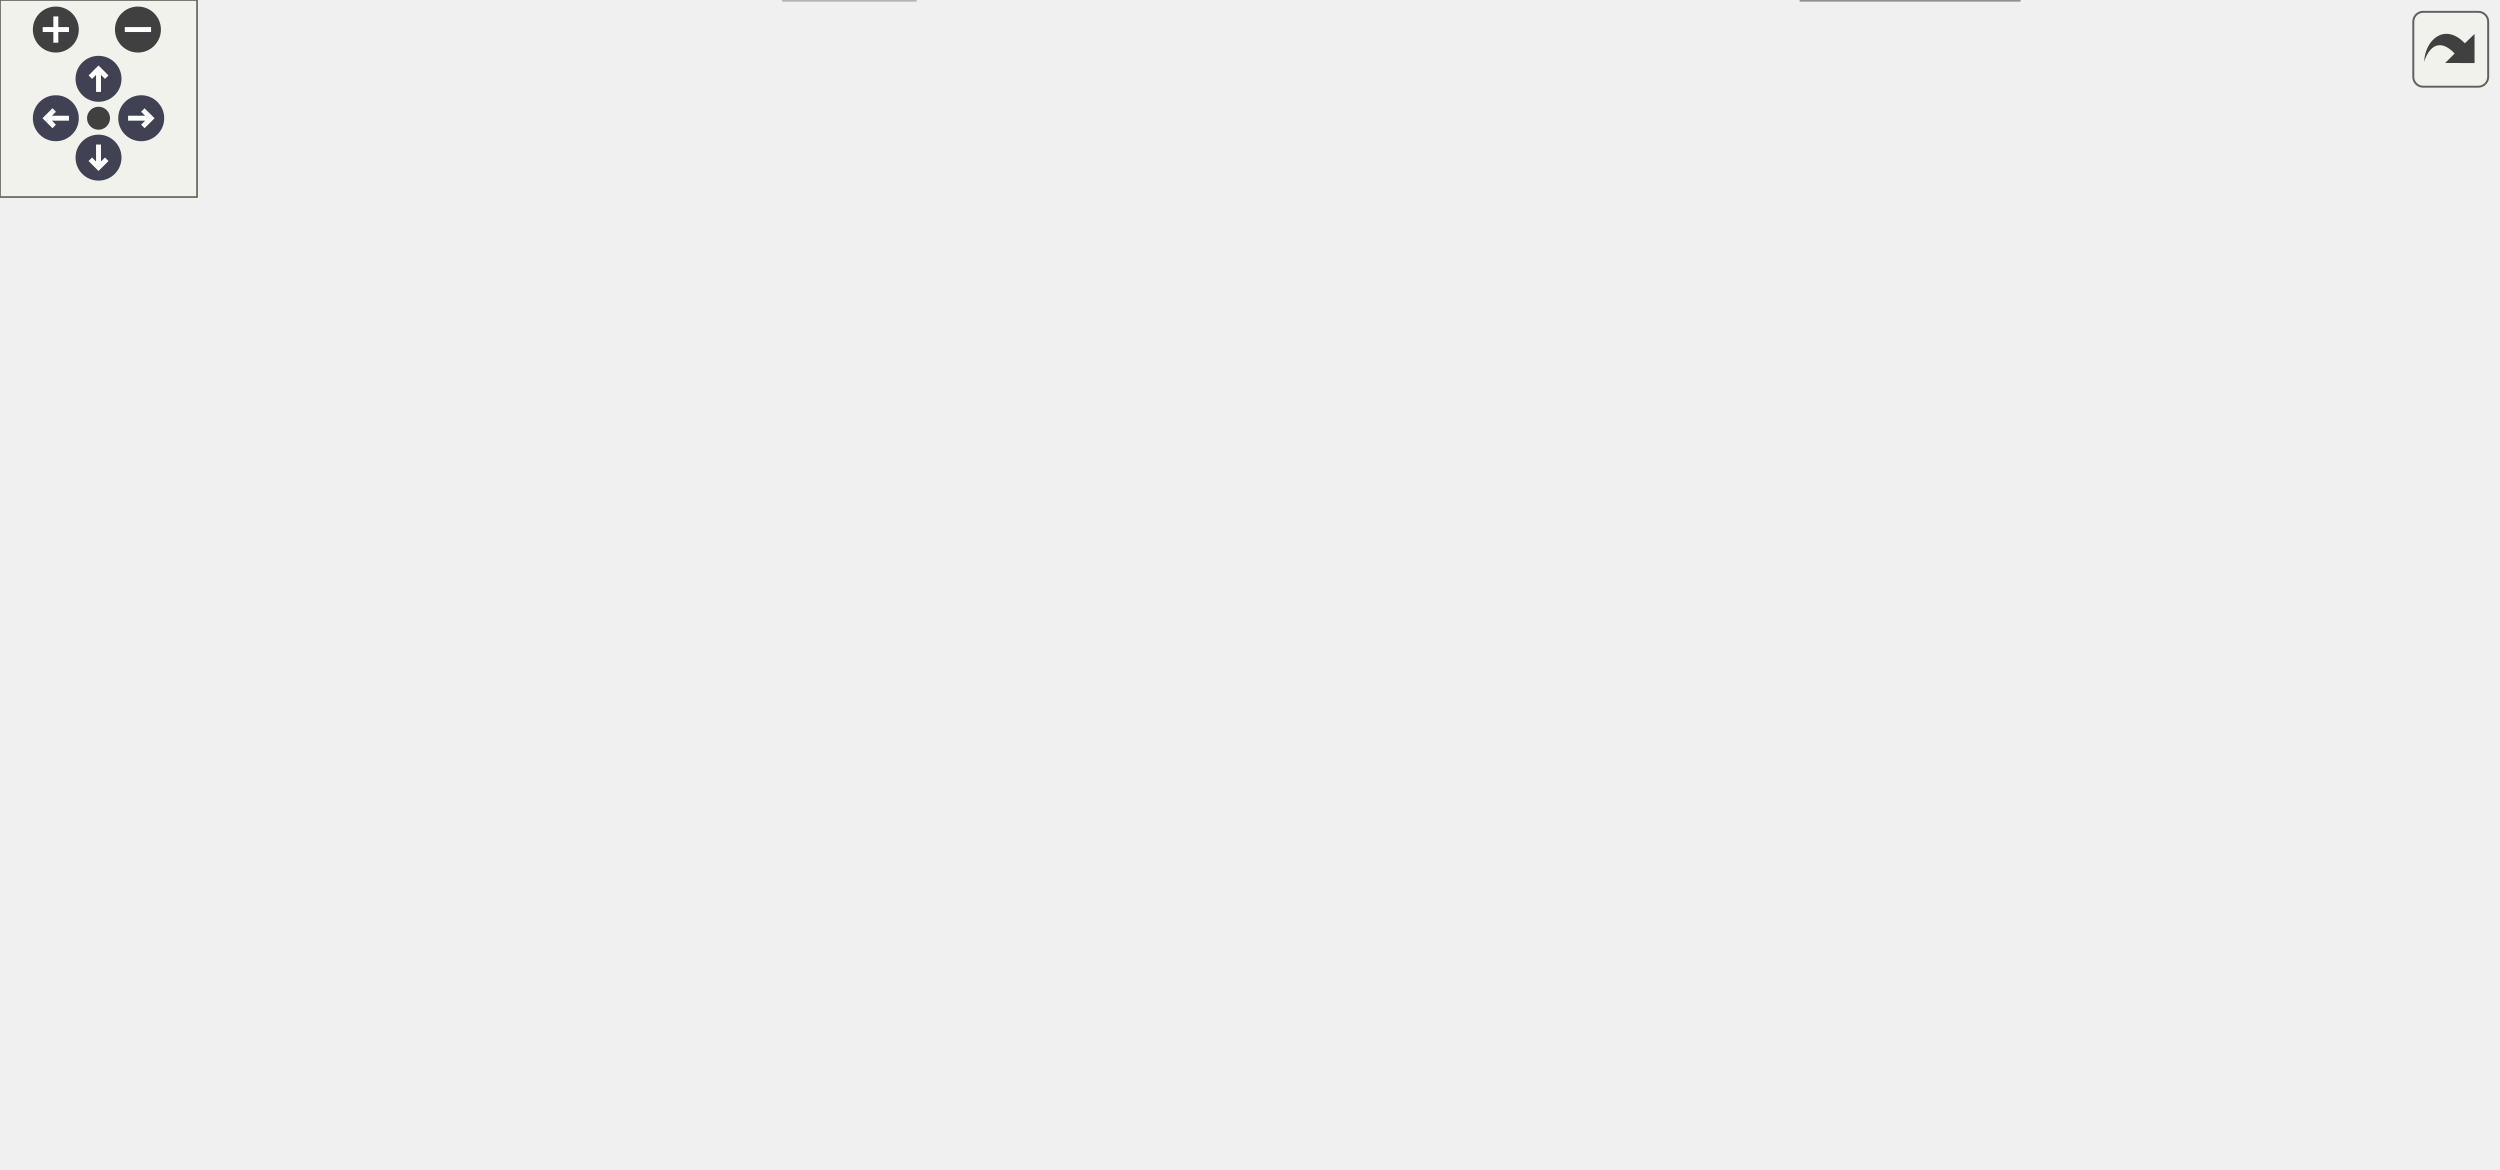
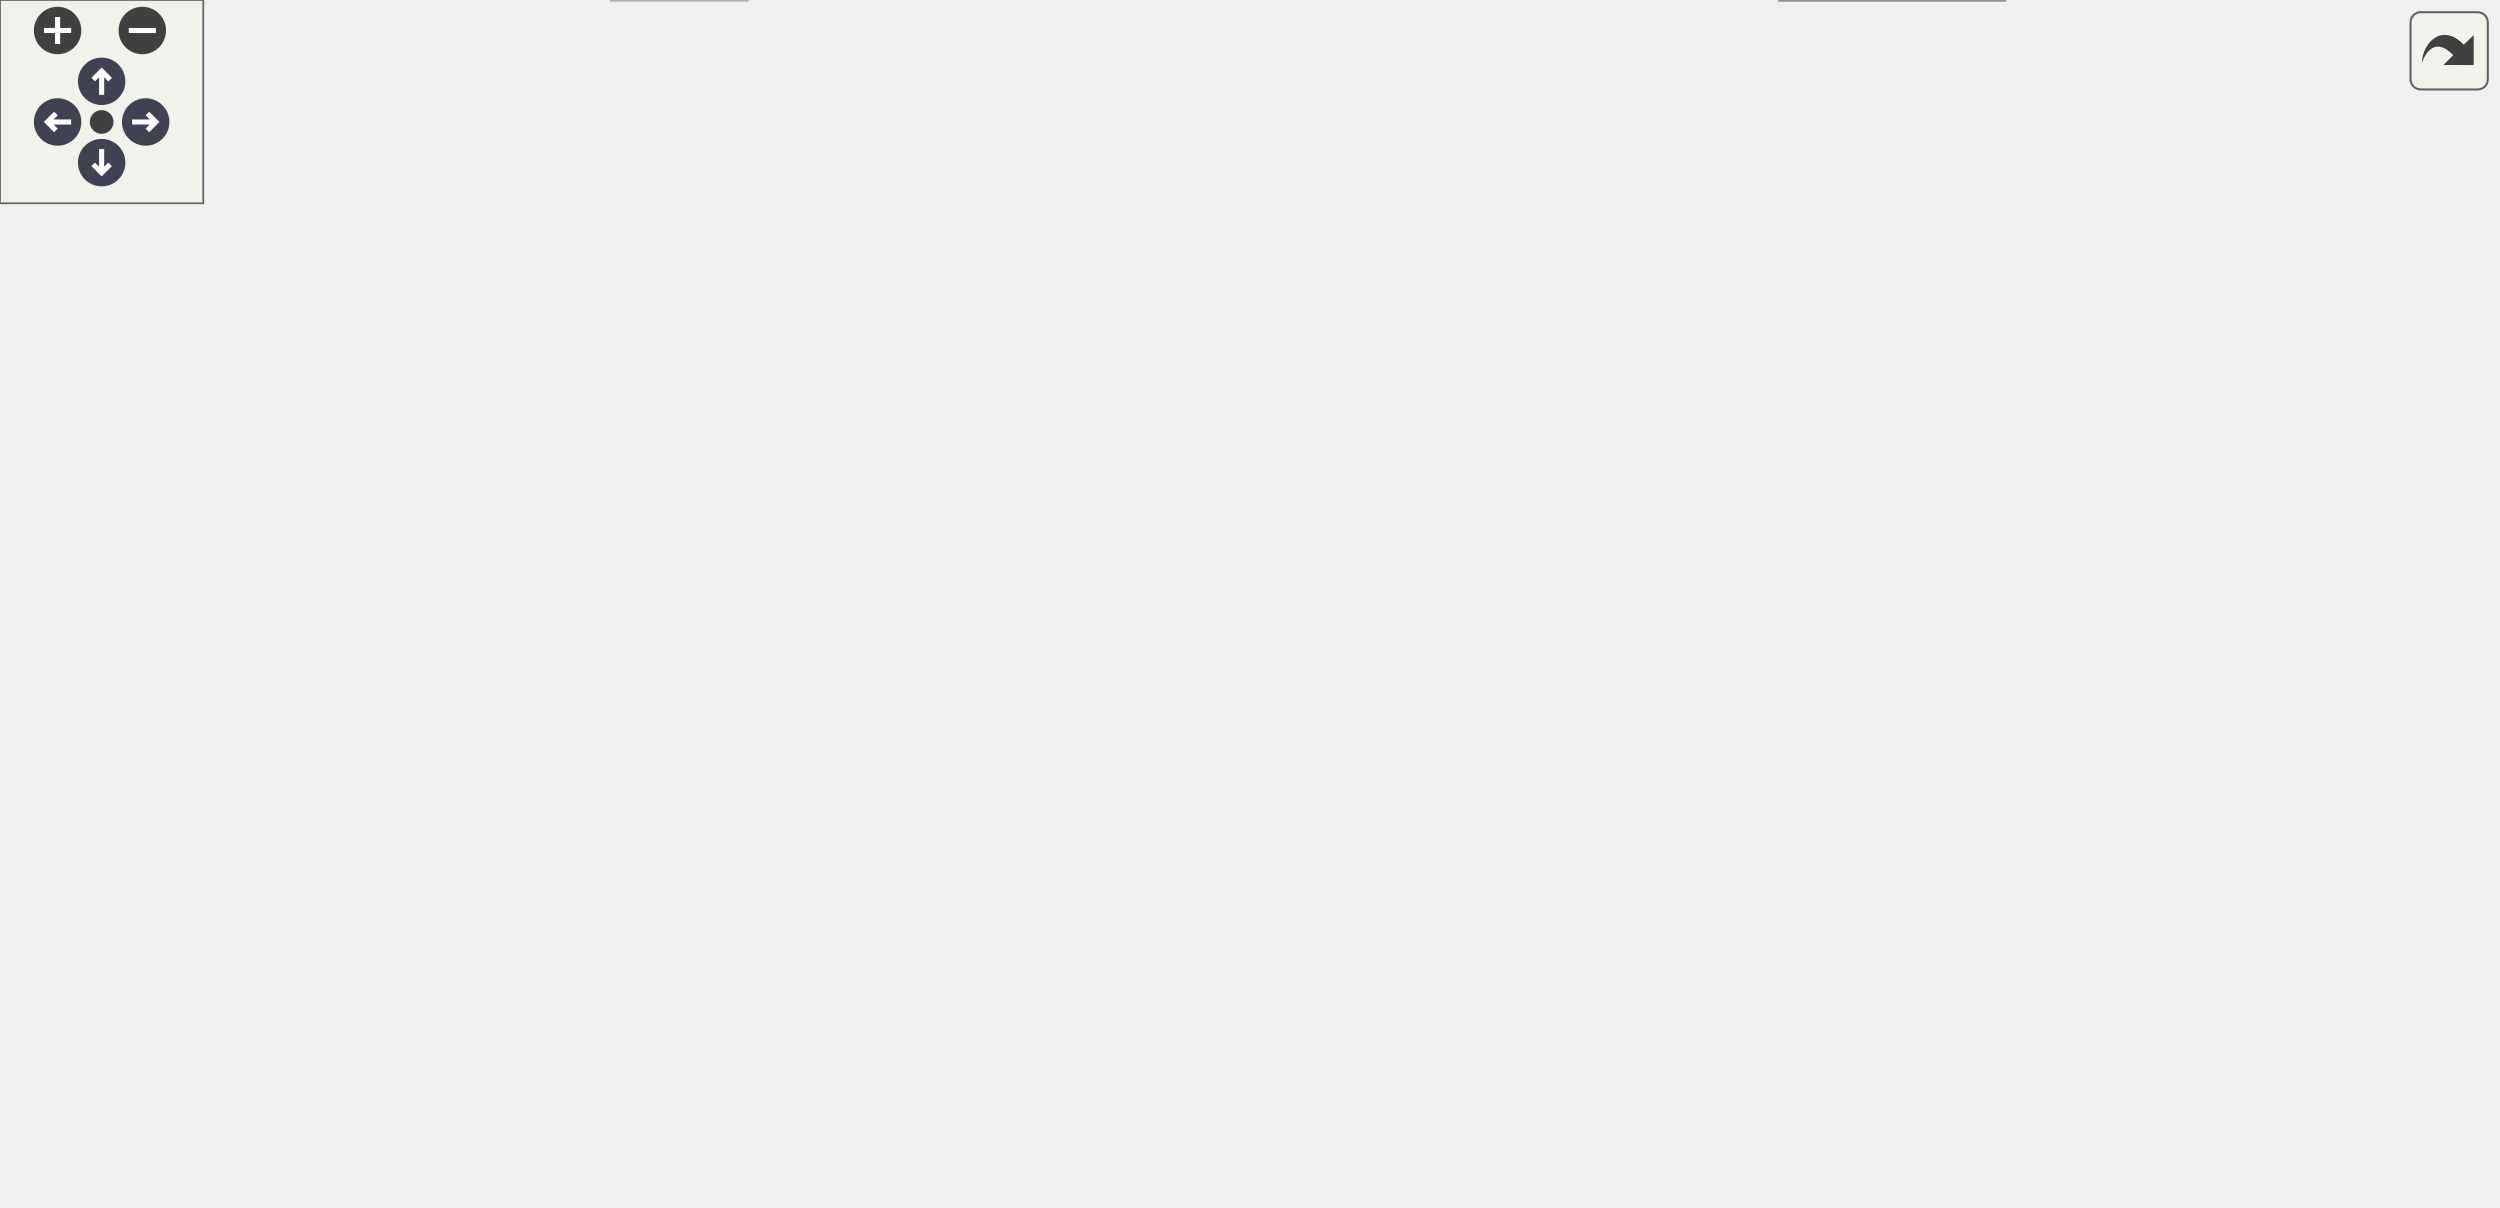
<svg xmlns="http://www.w3.org/2000/svg" xmlns:xlink="http://www.w3.org/1999/xlink" id="main" version="1.1" xml:space="preserve">
  <style type="text/css">
.node, .edge {opacity: 0.7;}
.node.selected, .edge.selected {opacity: 1;}
.edge:hover path { stroke: red; }
.edge:hover polygon { stroke: red; fill: red; }
</style>
  <defs>
    <circle id="rim" cx="0" cy="0" r="7" />
    <circle id="rim2" cx="0" cy="0" r="3.5" />
    <g id="zoomPlus">
      <use xlink:href="#rim" fill="#404040">
        <set attributeName="fill" to="#808080" begin="zoomplus.mouseover" end="zoomplus.mouseout" />
      </use>
      <path d="M-4,0h8M0,-4v8" fill="none" stroke="white" stroke-width="1.5" pointer-events="none" />
    </g>
    <g id="zoomMin">
      <use xlink:href="#rim" fill="#404040">
        <set attributeName="fill" to="#808080" begin="zoomminus.mouseover" end="zoomminus.mouseout" />
      </use>
      <path d="M-4,0h8" fill="none" stroke="white" stroke-width="1.5" pointer-events="none" />
    </g>
    <g id="arrowUp" transform="translate(30 24)">
      <use xlink:href="#rim" />
      <path pointer-events="none" fill="none" stroke="white" stroke-width="1.5" d="M0,-3.0v7 M-2.5,-0.5L0,-3.0L2.5,-0.5" />
    </g>
    <g id="arrowRight" transform="rotate(90) translate(36 -43)">
      <use xlink:href="#rim" />
      <path pointer-events="none" fill="none" stroke="white" stroke-width="1.5" d="M0,-3.0v7 M-2.5,-0.5L0,-3.0L2.5,-0.5" />
    </g>
    <g id="arrowDown" transform="rotate(180) translate(-30 -48)">
      <use xlink:href="#rim" />
      <path pointer-events="none" fill="none" stroke="white" stroke-width="1.5" d="M0,-3.0v7 M-2.5,-0.5L0,-3.0L2.5,-0.5" />
    </g>
    <g id="arrowLeft" transform="rotate(270) translate(-36 17)">
      <use xlink:href="#rim" />
      <path pointer-events="none" fill="none" stroke="white" stroke-width="1.5" d="M0,-3.0v7 M-2.5,-0.5L0,-3.0L2.5,-0.5" />
    </g>
    <g id="resetDef">
      <use xlink:href="#rim2" fill="#404040">
        <set attributeName="fill" to="#808080" begin="reset.mouseover" end="reset.mouseout" />
      </use>
    </g>
  </defs>
  <svg id="graph" class="graph">
    <g id="viewport">
      <g id="Node000001" class="node">
        <g id="a_Node000001">
          <a xlink:title=" ">
-             <polygon fill="#999999" stroke="#666666" points="605.25,-295.5 494,-295.5 494,-276.25 605.25,-276.25 605.25,-295.5" />
-             <text xml:space="preserve" text-anchor="middle" x="549.62" y="-282" font-family="Helvetica,sans-Serif" font-size="10.00">src/cPgsqlWorker.cpp</text>
+             <polygon fill="#999999" stroke="#666666" points="542.09,-295.5 430.84,-295.5 430.84,-276.25 542.09,-276.25 542.09,-295.5" />
+             <text xml:space="preserve" text-anchor="middle" x="486.47" y="-282" font-family="Helvetica,sans-Serif" font-size="10.00">src/cPgsqlWorker.cpp</text>
          </a>
        </g>
      </g>
      <g id="Node000002" class="node">
        <g id="a_Node000002">
          <a xlink:href="c_pgsql_worker_8hpp.html" target="_top" xlink:title=" ">
-             <polygon fill="white" stroke="#666666" points="538,-240.25 443.25,-240.25 443.25,-221 538,-221 538,-240.25" />
-             <text xml:space="preserve" text-anchor="middle" x="490.62" y="-226.75" font-family="Helvetica,sans-Serif" font-size="10.00">cPgsqlWorker.hpp</text>
+             <polygon fill="white" stroke="#666666" points="474.84,-240.25 380.09,-240.25 380.09,-221 474.84,-221 474.84,-240.25" />
+             <text xml:space="preserve" text-anchor="middle" x="427.47" y="-226.75" font-family="Helvetica,sans-Serif" font-size="10.00">cPgsqlWorker.hpp</text>
          </a>
        </g>
      </g>
      <g id="edge1_Node000001_Node000002" class="edge">
        <g id="a_edge1_Node000001_Node000002">
          <a xlink:title=" ">
-             <path fill="none" stroke="#63b8ff" d="M539.62,-275.84C531.26,-268.3 519.13,-257.35 509.02,-248.23" />
-             <polygon fill="#63b8ff" stroke="#63b8ff" points="511.38,-245.64 501.61,-241.54 506.69,-250.84 511.38,-245.64" />
+             <path fill="none" stroke="#63b8ff" d="M476.46,-275.84C468.1,-268.3 455.97,-257.35 445.87,-248.23" />
+             <polygon fill="#63b8ff" stroke="#63b8ff" points="448.22,-245.64 438.45,-241.54 443.53,-250.84 448.22,-245.64" />
          </a>
        </g>
      </g>
      <g id="Node000020" class="node">
        <g id="a_Node000020">
          <a xlink:href="c_pgsql_database_8hpp.html" target="_top" xlink:title=" ">
-             <polygon fill="white" stroke="#666666" points="695,-240.25 588.25,-240.25 588.25,-221 695,-221 695,-240.25" />
-             <text xml:space="preserve" text-anchor="middle" x="641.62" y="-226.75" font-family="Helvetica,sans-Serif" font-size="10.00">cPgsqlDatabase.hpp</text>
-           </a>
-         </g>
-       </g>
-       <g id="edge24_Node000001_Node000020" class="edge">
-         <g id="a_edge24_Node000001_Node000020">
-           <a xlink:title=" ">
-             <path fill="none" stroke="#63b8ff" d="M565.23,-275.84C579.24,-267.73 600.06,-255.68 616.43,-246.21" />
-             <polygon fill="#63b8ff" stroke="#63b8ff" points="617.73,-249.5 624.63,-241.46 614.22,-243.44 617.73,-249.5" />
+             <polygon fill="white" stroke="#666666" points="611.84,-240.25 505.09,-240.25 505.09,-221 611.84,-221 611.84,-240.25" />
+             <text xml:space="preserve" text-anchor="middle" x="558.47" y="-226.75" font-family="Helvetica,sans-Serif" font-size="10.00">cPgsqlDatabase.hpp</text>
+           </a>
+         </g>
+       </g>
+       <g id="edge25_Node000001_Node000020" class="edge">
+         <g id="a_edge25_Node000001_Node000020">
+           <a xlink:title=" ">
+             <path fill="none" stroke="#63b8ff" d="M498.68,-275.84C509.3,-267.99 524.9,-256.45 537.51,-247.12" />
+             <polygon fill="#63b8ff" stroke="#63b8ff" points="539.26,-250.19 545.22,-241.42 535.1,-244.56 539.26,-250.19" />
          </a>
        </g>
      </g>
      <g id="Node000003" class="node">
        <g id="a_Node000003">
          <a xlink:href="c_db_worker_8hpp.html" target="_top" xlink:title=" ">
-             <polygon fill="white" stroke="#666666" points="468,-185 385.25,-185 385.25,-165.75 468,-165.75 468,-185" />
-             <text xml:space="preserve" text-anchor="middle" x="426.62" y="-171.5" font-family="Helvetica,sans-Serif" font-size="10.00">cDbWorker.hpp</text>
+             <polygon fill="white" stroke="#666666" points="444.84,-185 362.09,-185 362.09,-165.75 444.84,-165.75 444.84,-185" />
+             <text xml:space="preserve" text-anchor="middle" x="403.47" y="-171.5" font-family="Helvetica,sans-Serif" font-size="10.00">cDbWorker.hpp</text>
          </a>
        </g>
      </g>
      <g id="edge2_Node000002_Node000003" class="edge">
        <g id="a_edge2_Node000002_Node000003">
          <a xlink:title=" ">
-             <path fill="none" stroke="#63b8ff" d="M479.77,-220.59C470.52,-212.9 457,-201.65 445.92,-192.43" />
-             <polygon fill="#63b8ff" stroke="#63b8ff" points="448.41,-189.95 438.48,-186.24 443.93,-195.33 448.41,-189.95" />
+             <path fill="none" stroke="#63b8ff" d="M423.5,-220.83C420.43,-214.01 416.06,-204.31 412.18,-195.7" />
+             <polygon fill="#63b8ff" stroke="#63b8ff" points="415.44,-194.42 408.14,-186.74 409.06,-197.29 415.44,-194.42" />
          </a>
        </g>
      </g>
      <g id="Node000004" class="node">
        <g id="a_Node000004">
          <a xlink:title=" ">
-             <polygon fill="#e0e0e0" stroke="#999999" points="278.62,-19.25 238.62,-19.25 238.62,0 278.62,0 278.62,-19.25" />
-             <text xml:space="preserve" text-anchor="middle" x="258.62" y="-5.75" font-family="Helvetica,sans-Serif" font-size="10.00">string</text>
+             <polygon fill="#e0e0e0" stroke="#999999" points="220.47,-19.25 180.47,-19.25 180.47,0 220.47,0 220.47,-19.25" />
+             <text xml:space="preserve" text-anchor="middle" x="200.47" y="-5.75" font-family="Helvetica,sans-Serif" font-size="10.00">string</text>
          </a>
        </g>
      </g>
      <g id="edge3_Node000003_Node000004" class="edge">
        <g id="a_edge3_Node000003_Node000004">
          <a xlink:title=" ">
-             <path fill="none" stroke="#63b8ff" d="M394.66,-165.37C373.99,-158.3 347.51,-146.77 328.62,-129.75 297.4,-101.61 276.12,-56.17 265.8,-30.31" />
-             <polygon fill="#63b8ff" stroke="#63b8ff" points="269.11,-29.15 262.27,-21.05 262.57,-31.64 269.11,-29.15" />
+             <path fill="none" stroke="#63b8ff" d="M361.83,-172.47C281.67,-168.26 109.14,-156.31 56.47,-129.75 26.08,-114.43 16.16,-106.07 3.47,-74.5 0.28,-66.56 -1.87,-61.93 3.47,-55.25 23.83,-29.76 118.68,-17.75 168.97,-13.09" />
+             <polygon fill="#63b8ff" stroke="#63b8ff" points="168.98,-16.6 178.63,-12.24 168.37,-9.63 168.98,-16.6" />
          </a>
        </g>
      </g>
      <g id="Node000005" class="node">
        <g id="a_Node000005">
          <a xlink:title=" ">
-             <polygon fill="#e0e0e0" stroke="#999999" points="434.25,-74.5 383,-74.5 383,-55.25 434.25,-55.25 434.25,-74.5" />
-             <text xml:space="preserve" text-anchor="middle" x="408.62" y="-61" font-family="Helvetica,sans-Serif" font-size="10.00">memory</text>
+             <polygon fill="#e0e0e0" stroke="#999999" points="488.09,-74.5 436.84,-74.5 436.84,-55.25 488.09,-55.25 488.09,-74.5" />
+             <text xml:space="preserve" text-anchor="middle" x="462.47" y="-61" font-family="Helvetica,sans-Serif" font-size="10.00">memory</text>
          </a>
        </g>
      </g>
      <g id="edge4_Node000003_Node000005" class="edge">
        <g id="a_edge4_Node000003_Node000005">
          <a xlink:title=" ">
-             <path fill="none" stroke="#63b8ff" d="M386.79,-165.31C367.83,-158.78 346.89,-147.82 335.62,-129.75 322.53,-108.74 348.54,-90.8 373.07,-79.33" />
-             <polygon fill="#63b8ff" stroke="#63b8ff" points="374.23,-82.64 381.99,-75.43 371.42,-76.23 374.23,-82.64" />
+             <path fill="none" stroke="#63b8ff" d="M445.26,-166.41C465.92,-160.14 489.03,-149.09 501.47,-129.75 511.77,-113.73 497.49,-95.12 483.4,-82.13" />
+             <polygon fill="#63b8ff" stroke="#63b8ff" points="485.9,-79.66 476.02,-75.83 481.35,-84.98 485.9,-79.66" />
          </a>
        </g>
      </g>
      <g id="Node000006" class="node">
        <g id="a_Node000006">
          <a xlink:title=" ">
-             <polygon fill="#e0e0e0" stroke="#999999" points="387.12,-129.75 344.12,-129.75 344.12,-110.5 387.12,-110.5 387.12,-129.75" />
-             <text xml:space="preserve" text-anchor="middle" x="365.62" y="-116.25" font-family="Helvetica,sans-Serif" font-size="10.00">vector</text>
+             <polygon fill="#e0e0e0" stroke="#999999" points="301.97,-129.75 258.97,-129.75 258.97,-110.5 301.97,-110.5 301.97,-129.75" />
+             <text xml:space="preserve" text-anchor="middle" x="280.47" y="-116.25" font-family="Helvetica,sans-Serif" font-size="10.00">vector</text>
          </a>
        </g>
      </g>
      <g id="edge5_Node000003_Node000006" class="edge">
        <g id="a_edge5_Node000003_Node000006">
          <a xlink:title=" ">
-             <path fill="none" stroke="#63b8ff" d="M416.28,-165.34C407.55,-157.72 394.84,-146.62 384.33,-137.45" />
-             <polygon fill="#63b8ff" stroke="#63b8ff" points="386.8,-134.96 376.96,-131.02 382.19,-140.23 386.8,-134.96" />
+             <path fill="none" stroke="#63b8ff" d="M382.6,-165.34C363.17,-156.93 333.93,-144.27 311.71,-134.65" />
+             <polygon fill="#63b8ff" stroke="#63b8ff" points="313.39,-131.56 302.82,-130.8 310.61,-137.99 313.39,-131.56" />
          </a>
        </g>
      </g>
      <g id="Node000007" class="node">
        <g id="a_Node000007">
          <a xlink:title=" ">
-             <polygon fill="#e0e0e0" stroke="#999999" points="448.12,-129.75 405.12,-129.75 405.12,-110.5 448.12,-110.5 448.12,-129.75" />
-             <text xml:space="preserve" text-anchor="middle" x="426.62" y="-116.25" font-family="Helvetica,sans-Serif" font-size="10.00">thread</text>
+             <polygon fill="#e0e0e0" stroke="#999999" points="362.97,-129.75 319.97,-129.75 319.97,-110.5 362.97,-110.5 362.97,-129.75" />
+             <text xml:space="preserve" text-anchor="middle" x="341.47" y="-116.25" font-family="Helvetica,sans-Serif" font-size="10.00">thread</text>
          </a>
        </g>
      </g>
      <g id="edge6_Node000003_Node000007" class="edge">
        <g id="a_edge6_Node000003_Node000007">
          <a xlink:title=" ">
-             <path fill="none" stroke="#63b8ff" d="M426.62,-165.58C426.62,-159.07 426.62,-149.92 426.62,-141.62" />
-             <polygon fill="#63b8ff" stroke="#63b8ff" points="430.13,-141.62 426.63,-131.62 423.13,-141.62 430.13,-141.62" />
+             <path fill="none" stroke="#63b8ff" d="M392.95,-165.34C384.08,-157.72 371.16,-146.62 360.48,-137.45" />
+             <polygon fill="#63b8ff" stroke="#63b8ff" points="362.84,-134.87 352.98,-131.01 358.28,-140.18 362.84,-134.87" />
          </a>
        </g>
      </g>
      <g id="Node000008" class="node">
        <g id="a_Node000008">
          <a xlink:title=" ">
-             <polygon fill="#e0e0e0" stroke="#999999" points="511.25,-129.75 466,-129.75 466,-110.5 511.25,-110.5 511.25,-129.75" />
-             <text xml:space="preserve" text-anchor="middle" x="488.62" y="-116.25" font-family="Helvetica,sans-Serif" font-size="10.00">atomic</text>
+             <polygon fill="#e0e0e0" stroke="#999999" points="426.09,-129.75 380.84,-129.75 380.84,-110.5 426.09,-110.5 426.09,-129.75" />
+             <text xml:space="preserve" text-anchor="middle" x="403.47" y="-116.25" font-family="Helvetica,sans-Serif" font-size="10.00">atomic</text>
          </a>
        </g>
      </g>
      <g id="edge7_Node000003_Node000008" class="edge">
        <g id="a_edge7_Node000003_Node000008">
          <a xlink:title=" ">
-             <path fill="none" stroke="#63b8ff" d="M437.14,-165.34C446.01,-157.72 458.94,-146.62 469.61,-137.45" />
-             <polygon fill="#63b8ff" stroke="#63b8ff" points="471.81,-140.18 477.11,-131.01 467.25,-134.87 471.81,-140.18" />
+             <path fill="none" stroke="#63b8ff" d="M403.47,-165.58C403.47,-159.07 403.47,-149.92 403.47,-141.62" />
+             <polygon fill="#63b8ff" stroke="#63b8ff" points="406.97,-141.62 403.47,-131.62 399.97,-141.62 406.97,-141.62" />
          </a>
        </g>
      </g>
      <g id="Node000009" class="node">
        <g id="a_Node000009">
          <a xlink:title=" ">
-             <polygon fill="#e0e0e0" stroke="#999999" points="577.75,-129.75 529.5,-129.75 529.5,-110.5 577.75,-110.5 577.75,-129.75" />
-             <text xml:space="preserve" text-anchor="middle" x="553.62" y="-116.25" font-family="Helvetica,sans-Serif" font-size="10.00">random</text>
+             <polygon fill="#e0e0e0" stroke="#999999" points="492.59,-129.75 444.34,-129.75 444.34,-110.5 492.59,-110.5 492.59,-129.75" />
+             <text xml:space="preserve" text-anchor="middle" x="468.47" y="-116.25" font-family="Helvetica,sans-Serif" font-size="10.00">random</text>
          </a>
        </g>
      </g>
      <g id="edge8_Node000003_Node000009" class="edge">
        <g id="a_edge8_Node000003_Node000009">
          <a xlink:title=" ">
-             <path fill="none" stroke="#63b8ff" d="M448.17,-165.34C468.24,-156.93 498.43,-144.27 521.37,-134.65" />
-             <polygon fill="#63b8ff" stroke="#63b8ff" points="522.71,-137.88 530.58,-130.79 520,-131.43 522.71,-137.88" />
+             <path fill="none" stroke="#63b8ff" d="M414.49,-165.34C423.89,-157.65 437.62,-146.4 448.88,-137.18" />
+             <polygon fill="#63b8ff" stroke="#63b8ff" points="450.92,-140.03 456.43,-130.98 446.48,-134.61 450.92,-140.03" />
          </a>
        </g>
      </g>
      <g id="Node000010" class="node">
        <g id="a_Node000010">
          <a xlink:href="c_database_8hpp.html" target="_top" xlink:title=" ">
-             <polygon fill="white" stroke="#666666" points="715.62,-129.75 633.62,-129.75 633.62,-110.5 715.62,-110.5 715.62,-129.75" />
-             <text xml:space="preserve" text-anchor="middle" x="674.62" y="-116.25" font-family="Helvetica,sans-Serif" font-size="10.00">cDatabase.hpp</text>
+             <polygon fill="white" stroke="#666666" points="668.47,-129.75 586.47,-129.75 586.47,-110.5 668.47,-110.5 668.47,-129.75" />
+             <text xml:space="preserve" text-anchor="middle" x="627.47" y="-116.25" font-family="Helvetica,sans-Serif" font-size="10.00">cDatabase.hpp</text>
          </a>
        </g>
      </g>
      <g id="edge9_Node000003_Node000010" class="edge">
        <g id="a_edge9_Node000003_Node000010">
          <a xlink:title=" ">
-             <path fill="none" stroke="#63b8ff" d="M468.41,-165.4C510.79,-156.3 576.48,-142.2 622.3,-132.36" />
-             <polygon fill="#63b8ff" stroke="#63b8ff" points="622.97,-135.8 632.01,-130.28 621.5,-128.95 622.97,-135.8" />
+             <path fill="none" stroke="#63b8ff" d="M441.72,-165.28C479.41,-156.32 537.16,-142.59 578.26,-132.82" />
+             <polygon fill="#63b8ff" stroke="#63b8ff" points="578.98,-136.25 587.9,-130.53 577.36,-129.44 578.98,-136.25" />
          </a>
        </g>
      </g>
      <g id="Node000013" class="node">
        <g id="a_Node000013">
          <a xlink:href="s_worker_params_8hpp.html" target="_top" xlink:title=" ">
-             <polygon fill="white" stroke="#666666" points="633.88,-74.5 529.38,-74.5 529.38,-55.25 633.88,-55.25 633.88,-74.5" />
-             <text xml:space="preserve" text-anchor="middle" x="581.62" y="-61" font-family="Helvetica,sans-Serif" font-size="10.00">sWorkerParams.hpp</text>
-           </a>
-         </g>
-       </g>
-       <g id="edge23_Node000003_Node000013" class="edge">
-         <g id="a_edge23_Node000003_Node000013">
-           <a xlink:title=" ">
-             <path fill="none" stroke="#63b8ff" d="M468.22,-168.52C510.68,-161.6 572.33,-148.58 586.62,-129.75 596.09,-117.28 593.64,-99.21 589.51,-85.47" />
-             <polygon fill="#63b8ff" stroke="#63b8ff" points="592.86,-84.44 586.21,-76.19 586.26,-86.78 592.86,-84.44" />
+             <polygon fill="white" stroke="#666666" points="610.72,-74.5 506.22,-74.5 506.22,-55.25 610.72,-55.25 610.72,-74.5" />
+             <text xml:space="preserve" text-anchor="middle" x="558.47" y="-61" font-family="Helvetica,sans-Serif" font-size="10.00">sWorkerParams.hpp</text>
+           </a>
+         </g>
+       </g>
+       <g id="edge24_Node000003_Node000013" class="edge">
+         <g id="a_edge24_Node000003_Node000013">
+           <a xlink:title=" ">
+             <path fill="none" stroke="#63b8ff" d="M443.6,-165.31C467.04,-158.5 496.1,-147.27 517.47,-129.75 532.1,-117.75 543.22,-99.12 550.16,-85.06" />
+             <polygon fill="#63b8ff" stroke="#63b8ff" points="553.16,-86.91 554.18,-76.36 546.81,-83.97 553.16,-86.91" />
          </a>
        </g>
      </g>
      <g id="Node000015" class="node">
        <g id="a_Node000015">
          <a xlink:href="c_infile_parser_8hpp.html" target="_top" xlink:title=" ">
-             <polygon fill="white" stroke="#666666" points="250,-129.75 161.25,-129.75 161.25,-110.5 250,-110.5 250,-129.75" />
-             <text xml:space="preserve" text-anchor="middle" x="205.62" y="-116.25" font-family="Helvetica,sans-Serif" font-size="10.00">cInfileParser.hpp</text>
+             <polygon fill="white" stroke="#666666" points="240.84,-129.75 152.09,-129.75 152.09,-110.5 240.84,-110.5 240.84,-129.75" />
+             <text xml:space="preserve" text-anchor="middle" x="196.47" y="-116.25" font-family="Helvetica,sans-Serif" font-size="10.00">cInfileParser.hpp</text>
          </a>
        </g>
      </g>
      <g id="edge16_Node000003_Node000015" class="edge">
        <g id="a_edge16_Node000003_Node000015">
          <a xlink:title=" ">
-             <path fill="none" stroke="#63b8ff" d="M388.88,-165.28C351.7,-156.32 294.72,-142.59 254.18,-132.82" />
-             <polygon fill="#63b8ff" stroke="#63b8ff" points="255.22,-129.48 244.68,-130.54 253.58,-136.28 255.22,-129.48" />
-           </a>
-         </g>
-       </g>
-       <g id="Node000016" class="node">
-         <g id="a_Node000016">
+             <path fill="none" stroke="#63b8ff" d="M368.35,-165.34C333.71,-156.43 280.56,-142.76 242.54,-132.98" />
+             <polygon fill="#63b8ff" stroke="#63b8ff" points="243.78,-129.68 233.22,-130.58 242.03,-136.46 243.78,-129.68" />
+           </a>
+         </g>
+       </g>
+       <g id="Node000017" class="node">
+         <g id="a_Node000017">
          <a xlink:href="c_logger_8hpp.html" target="_top" xlink:title=" ">
-             <polygon fill="white" stroke="#666666" points="142.88,-129.75 74.38,-129.75 74.38,-110.5 142.88,-110.5 142.88,-129.75" />
-             <text xml:space="preserve" text-anchor="middle" x="108.62" y="-116.25" font-family="Helvetica,sans-Serif" font-size="10.00">cLogger.hpp</text>
-           </a>
-         </g>
-       </g>
-       <g id="edge18_Node000003_Node000016" class="edge">
-         <g id="a_edge18_Node000003_Node000016">
-           <a xlink:title=" ">
-             <path fill="none" stroke="#63b8ff" d="M384.78,-167.99C333.18,-160.02 242.52,-145.71 154.47,-130.03" />
-             <polygon fill="#63b8ff" stroke="#63b8ff" points="155.14,-126.59 144.68,-128.28 153.91,-133.48 155.14,-126.59" />
+             <polygon fill="white" stroke="#666666" points="133.72,-129.75 65.22,-129.75 65.22,-110.5 133.72,-110.5 133.72,-129.75" />
+             <text xml:space="preserve" text-anchor="middle" x="99.47" y="-116.25" font-family="Helvetica,sans-Serif" font-size="10.00">cLogger.hpp</text>
+           </a>
+         </g>
+       </g>
+       <g id="edge19_Node000003_Node000017" class="edge">
+         <g id="a_edge19_Node000003_Node000017">
+           <a xlink:title=" ">
+             <path fill="none" stroke="#63b8ff" d="M361.99,-167.57C312.83,-159.43 228.17,-145.2 145.2,-130.03" />
+             <polygon fill="#63b8ff" stroke="#63b8ff" points="146,-126.62 135.53,-128.26 144.73,-133.5 146,-126.62" />
          </a>
        </g>
      </g>
      <g id="edge11_Node000010_Node000005" class="edge">
        <g id="a_edge11_Node000010_Node000005">
          <a xlink:title=" ">
-             <path fill="none" stroke="#63b8ff" d="M633.35,-110.86C582.02,-100.59 495.13,-83.19 445.78,-73.31" />
-             <polygon fill="#63b8ff" stroke="#63b8ff" points="446.65,-69.92 436.16,-71.39 445.28,-76.78 446.65,-69.92" />
+             <path fill="none" stroke="#63b8ff" d="M599.48,-110.09C571.8,-101.16 529.31,-87.45 498.99,-77.66" />
+             <polygon fill="#63b8ff" stroke="#63b8ff" points="500.45,-74.45 489.86,-74.71 498.3,-81.12 500.45,-74.45" />
          </a>
        </g>
      </g>
      <g id="Node000011" class="node">
        <g id="a_Node000011">
          <a xlink:title=" ">
-             <polygon fill="#e0e0e0" stroke="#999999" points="697.25,-74.5 652,-74.5 652,-55.25 697.25,-55.25 697.25,-74.5" />
-             <text xml:space="preserve" text-anchor="middle" x="674.62" y="-61" font-family="Helvetica,sans-Serif" font-size="10.00">cstdint</text>
+             <polygon fill="#e0e0e0" stroke="#999999" points="674.09,-74.5 628.84,-74.5 628.84,-55.25 674.09,-55.25 674.09,-74.5" />
+             <text xml:space="preserve" text-anchor="middle" x="651.47" y="-61" font-family="Helvetica,sans-Serif" font-size="10.00">cstdint</text>
          </a>
        </g>
      </g>
      <g id="edge10_Node000010_Node000011" class="edge">
        <g id="a_edge10_Node000010_Node000011">
          <a xlink:title=" ">
-             <path fill="none" stroke="#63b8ff" d="M674.62,-110.33C674.62,-103.82 674.62,-94.67 674.62,-86.37" />
-             <polygon fill="#63b8ff" stroke="#63b8ff" points="678.13,-86.37 674.63,-76.37 671.13,-86.37 678.13,-86.37" />
+             <path fill="none" stroke="#63b8ff" d="M631.43,-110.33C634.5,-103.51 638.88,-93.81 642.76,-85.2" />
+             <polygon fill="#63b8ff" stroke="#63b8ff" points="645.88,-86.79 646.8,-76.24 639.5,-83.92 645.88,-86.79" />
          </a>
        </g>
      </g>
      <g id="Node000012" class="node">
        <g id="a_Node000012">
          <a xlink:title=" ">
-             <polygon fill="#e0e0e0" stroke="#999999" points="760.25,-74.5 715,-74.5 715,-55.25 760.25,-55.25 760.25,-74.5" />
-             <text xml:space="preserve" text-anchor="middle" x="737.62" y="-61" font-family="Helvetica,sans-Serif" font-size="10.00">chrono</text>
+             <polygon fill="#e0e0e0" stroke="#999999" points="737.09,-74.5 691.84,-74.5 691.84,-55.25 737.09,-55.25 737.09,-74.5" />
+             <text xml:space="preserve" text-anchor="middle" x="714.47" y="-61" font-family="Helvetica,sans-Serif" font-size="10.00">chrono</text>
          </a>
        </g>
      </g>
      <g id="edge12_Node000010_Node000012" class="edge">
        <g id="a_edge12_Node000010_Node000012">
          <a xlink:title=" ">
-             <path fill="none" stroke="#63b8ff" d="M685.31,-110.09C694.33,-102.47 707.46,-91.37 718.31,-82.2" />
-             <polygon fill="#63b8ff" stroke="#63b8ff" points="720.56,-84.88 725.94,-75.75 716.04,-79.53 720.56,-84.88" />
+             <path fill="none" stroke="#63b8ff" d="M642.23,-110.09C655.35,-102.06 674.79,-90.16 690.2,-80.73" />
+             <polygon fill="#63b8ff" stroke="#63b8ff" points="691.64,-83.95 698.35,-75.74 687.99,-77.98 691.64,-83.95" />
          </a>
        </g>
      </g>
      <g id="edge13_Node000010_Node000013" class="edge">
        <g id="a_edge13_Node000010_Node000013">
          <a xlink:title=" ">
-             <path fill="none" stroke="#63b8ff" d="M658.85,-110.09C644.69,-101.98 623.64,-89.93 607.1,-80.46" />
-             <polygon fill="#63b8ff" stroke="#63b8ff" points="609.21,-77.64 598.79,-75.7 605.73,-83.71 609.21,-77.64" />
+             <path fill="none" stroke="#63b8ff" d="M615.76,-110.09C605.69,-102.32 590.93,-90.92 578.91,-81.65" />
+             <polygon fill="#63b8ff" stroke="#63b8ff" points="581.25,-79.04 571.2,-75.7 576.98,-84.58 581.25,-79.04" />
          </a>
        </g>
      </g>
      <g id="edge14_Node000013_Node000004" class="edge">
        <g id="a_edge14_Node000013_Node000004">
          <a xlink:title=" ">
-             <path fill="none" stroke="#63b8ff" d="M529.01,-55.2C461.23,-44.03 345.55,-24.95 290.09,-15.81" />
-             <polygon fill="#63b8ff" stroke="#63b8ff" points="290.83,-12.39 280.39,-14.21 289.69,-19.29 290.83,-12.39" />
+             <path fill="none" stroke="#63b8ff" d="M506.03,-56.07C430.65,-44.86 293.96,-24.53 232.23,-15.35" />
+             <polygon fill="#63b8ff" stroke="#63b8ff" points="232.83,-11.9 222.43,-13.89 231.8,-18.82 232.83,-11.9" />
          </a>
        </g>
      </g>
      <g id="Node000014" class="node">
        <g id="a_Node000014">
          <a xlink:href="e_types_8hpp.html" target="_top" xlink:title=" ">
-             <polygon fill="white" stroke="#666666" points="614.75,-19.25 548.5,-19.25 548.5,0 614.75,0 614.75,-19.25" />
-             <text xml:space="preserve" text-anchor="middle" x="581.62" y="-5.75" font-family="Helvetica,sans-Serif" font-size="10.00">eTypes.hpp</text>
+             <polygon fill="white" stroke="#666666" points="591.59,-19.25 525.34,-19.25 525.34,0 591.59,0 591.59,-19.25" />
+             <text xml:space="preserve" text-anchor="middle" x="558.47" y="-5.75" font-family="Helvetica,sans-Serif" font-size="10.00">eTypes.hpp</text>
          </a>
        </g>
      </g>
      <g id="edge15_Node000013_Node000014" class="edge">
        <g id="a_edge15_Node000013_Node000014">
          <a xlink:title=" ">
-             <path fill="none" stroke="#63b8ff" d="M581.62,-55.08C581.62,-48.57 581.62,-39.42 581.62,-31.12" />
-             <polygon fill="#63b8ff" stroke="#63b8ff" points="585.13,-31.12 581.63,-21.12 578.13,-31.12 585.13,-31.12" />
-           </a>
-         </g>
-       </g>
-       <g id="edge17_Node000015_Node000004" class="edge">
-         <g id="a_edge17_Node000015_Node000004">
-           <a xlink:title=" ">
-             <path fill="none" stroke="#63b8ff" d="M209.96,-110.25C218.5,-92.76 237.67,-53.52 249.24,-29.84" />
-             <polygon fill="#63b8ff" stroke="#63b8ff" points="252.32,-31.51 253.56,-20.99 246.03,-28.44 252.32,-31.51" />
-           </a>
-         </g>
-       </g>
-       <g id="edge19_Node000016_Node000004" class="edge">
-         <g id="a_edge19_Node000016_Node000004">
-           <a xlink:title=" ">
-             <path fill="none" stroke="#63b8ff" d="M125.26,-110.08C140.57,-101.53 163.71,-88.03 182.62,-74.5 203.52,-59.56 225.85,-40.36 240.86,-26.93" />
-             <polygon fill="#63b8ff" stroke="#63b8ff" points="242.99,-29.72 248.06,-20.42 238.29,-24.53 242.99,-29.72" />
-           </a>
-         </g>
-       </g>
-       <g id="Node000017" class="node">
-         <g id="a_Node000017">
-           <a xlink:title=" ">
-             <polygon fill="#e0e0e0" stroke="#999999" points="173.12,-74.5 124.12,-74.5 124.12,-55.25 173.12,-55.25 173.12,-74.5" />
-             <text xml:space="preserve" text-anchor="middle" x="148.62" y="-61" font-family="Helvetica,sans-Serif" font-size="10.00">fstream</text>
-           </a>
-         </g>
-       </g>
-       <g id="edge20_Node000016_Node000017" class="edge">
-         <g id="a_edge20_Node000016_Node000017">
-           <a xlink:title=" ">
-             <path fill="none" stroke="#63b8ff" d="M115.23,-110.33C120.58,-103.21 128.3,-92.93 134.97,-84.05" />
-             <polygon fill="#63b8ff" stroke="#63b8ff" points="137.76,-86.17 140.97,-76.07 132.16,-81.96 137.76,-86.17" />
+             <path fill="none" stroke="#63b8ff" d="M558.47,-55.08C558.47,-48.57 558.47,-39.42 558.47,-31.12" />
+             <polygon fill="#63b8ff" stroke="#63b8ff" points="561.97,-31.12 558.47,-21.12 554.97,-31.12 561.97,-31.12" />
+           </a>
+         </g>
+       </g>
+       <g id="edge18_Node000015_Node000004" class="edge">
+         <g id="a_edge18_Node000015_Node000004">
+           <a xlink:title=" ">
+             <path fill="none" stroke="#63b8ff" d="M207.54,-110.2C216.73,-102.03 229.13,-89.02 234.47,-74.5 240.61,-57.8 229.55,-40.03 218.44,-27.48" />
+             <polygon fill="#63b8ff" stroke="#63b8ff" points="221.11,-25.21 211.64,-20.45 216.08,-30.07 221.11,-25.21" />
+           </a>
+         </g>
+       </g>
+       <g id="Node000016" class="node">
+         <g id="a_Node000016">
+           <a xlink:title=" ">
+             <polygon fill="#e0e0e0" stroke="#999999" points="224.97,-74.5 175.97,-74.5 175.97,-55.25 224.97,-55.25 224.97,-74.5" />
+             <text xml:space="preserve" text-anchor="middle" x="200.47" y="-61" font-family="Helvetica,sans-Serif" font-size="10.00">fstream</text>
+           </a>
+         </g>
+       </g>
+       <g id="edge17_Node000015_Node000016" class="edge">
+         <g id="a_edge17_Node000015_Node000016">
+           <a xlink:title=" ">
+             <path fill="none" stroke="#63b8ff" d="M197.13,-110.33C197.62,-103.74 198.32,-94.46 198.95,-86.07" />
+             <polygon fill="#63b8ff" stroke="#63b8ff" points="202.42,-86.6 199.68,-76.37 195.44,-86.08 202.42,-86.6" />
+           </a>
+         </g>
+       </g>
+       <g id="edge20_Node000017_Node000004" class="edge">
+         <g id="a_edge20_Node000017_Node000004">
+           <a xlink:title=" ">
+             <path fill="none" stroke="#63b8ff" d="M107.73,-110.25C124.45,-92.28 162.55,-51.36 184.35,-27.94" />
+             <polygon fill="#63b8ff" stroke="#63b8ff" points="186.81,-30.44 191.06,-20.73 181.68,-25.67 186.81,-30.44" />
+           </a>
+         </g>
+       </g>
+       <g id="edge21_Node000017_Node000016" class="edge">
+         <g id="a_edge21_Node000017_Node000016">
+           <a xlink:title=" ">
+             <path fill="none" stroke="#63b8ff" d="M116.6,-110.09C132.13,-101.91 155.27,-89.71 173.31,-80.19" />
+             <polygon fill="#63b8ff" stroke="#63b8ff" points="174.7,-83.42 181.91,-75.66 171.43,-77.23 174.7,-83.42" />
          </a>
        </g>
      </g>
      <g id="Node000018" class="node">
        <g id="a_Node000018">
          <a xlink:title=" ">
-             <polygon fill="#e0e0e0" stroke="#999999" points="45.25,-74.5 0,-74.5 0,-55.25 45.25,-55.25 45.25,-74.5" />
-             <text xml:space="preserve" text-anchor="middle" x="22.62" y="-61" font-family="Helvetica,sans-Serif" font-size="10.00">cstring</text>
-           </a>
-         </g>
-       </g>
-       <g id="edge21_Node000016_Node000018" class="edge">
-         <g id="a_edge21_Node000016_Node000018">
-           <a xlink:title=" ">
-             <path fill="none" stroke="#63b8ff" d="M94.04,-110.09C81.19,-102.14 62.21,-90.39 47.05,-81" />
-             <polygon fill="#63b8ff" stroke="#63b8ff" points="48.92,-78.04 38.57,-75.75 45.23,-83.99 48.92,-78.04" />
+             <polygon fill="#e0e0e0" stroke="#999999" points="119.09,-74.5 73.84,-74.5 73.84,-55.25 119.09,-55.25 119.09,-74.5" />
+             <text xml:space="preserve" text-anchor="middle" x="96.47" y="-61" font-family="Helvetica,sans-Serif" font-size="10.00">cstring</text>
+           </a>
+         </g>
+       </g>
+       <g id="edge22_Node000017_Node000018" class="edge">
+         <g id="a_edge22_Node000017_Node000018">
+           <a xlink:title=" ">
+             <path fill="none" stroke="#63b8ff" d="M98.97,-110.33C98.6,-103.74 98.08,-94.46 97.61,-86.07" />
+             <polygon fill="#63b8ff" stroke="#63b8ff" points="101.12,-86.16 97.06,-76.37 94.13,-86.55 101.12,-86.16" />
          </a>
        </g>
      </g>
      <g id="Node000019" class="node">
        <g id="a_Node000019">
          <a xlink:title=" ">
-             <polygon fill="#e0e0e0" stroke="#999999" points="106.12,-74.5 63.12,-74.5 63.12,-55.25 106.12,-55.25 106.12,-74.5" />
-             <text xml:space="preserve" text-anchor="middle" x="84.62" y="-61" font-family="Helvetica,sans-Serif" font-size="10.00">cerrno</text>
-           </a>
-         </g>
-       </g>
-       <g id="edge22_Node000016_Node000019" class="edge">
-         <g id="a_edge22_Node000016_Node000019">
-           <a xlink:title=" ">
-             <path fill="none" stroke="#63b8ff" d="M104.66,-110.33C101.59,-103.51 97.21,-93.81 93.34,-85.2" />
-             <polygon fill="#63b8ff" stroke="#63b8ff" points="96.6,-83.92 89.3,-76.24 90.21,-86.79 96.6,-83.92" />
-           </a>
-         </g>
-       </g>
-       <g id="edge25_Node000020_Node000010" class="edge">
-         <g id="a_edge25_Node000020_Node000010">
-           <a xlink:title=" ">
-             <path fill="none" stroke="#63b8ff" d="M644.29,-220.52C647.93,-208.11 654.67,-185.22 660.62,-165.75 663.12,-157.6 665.92,-148.62 668.36,-140.88" />
-             <polygon fill="#63b8ff" stroke="#63b8ff" points="671.66,-142.04 671.34,-131.45 664.99,-139.93 671.66,-142.04" />
+             <polygon fill="#e0e0e0" stroke="#999999" points="55.97,-74.5 12.97,-74.5 12.97,-55.25 55.97,-55.25 55.97,-74.5" />
+             <text xml:space="preserve" text-anchor="middle" x="34.47" y="-61" font-family="Helvetica,sans-Serif" font-size="10.00">cerrno</text>
+           </a>
+         </g>
+       </g>
+       <g id="edge23_Node000017_Node000019" class="edge">
+         <g id="a_edge23_Node000017_Node000019">
+           <a xlink:title=" ">
+             <path fill="none" stroke="#63b8ff" d="M88.44,-110.09C79.05,-102.4 65.32,-91.15 54.06,-81.93" />
+             <polygon fill="#63b8ff" stroke="#63b8ff" points="56.46,-79.36 46.5,-75.73 52.02,-84.78 56.46,-79.36" />
+           </a>
+         </g>
+       </g>
+       <g id="edge26_Node000020_Node000010" class="edge">
+         <g id="a_edge26_Node000020_Node000010">
+           <a xlink:title=" ">
+             <path fill="none" stroke="#63b8ff" d="M567.07,-220.54C575.02,-211.84 586.89,-198.15 595.47,-185 604.71,-170.85 613.18,-153.66 619.08,-140.68" />
+             <polygon fill="#63b8ff" stroke="#63b8ff" points="622.28,-142.1 623.12,-131.54 615.88,-139.27 622.28,-142.1" />
          </a>
        </g>
      </g>
      <g id="Node000021" class="node">
        <g id="a_Node000021">
          <a xlink:title=" ">
-             <polygon fill="#e0e0e0" stroke="#999999" points="725.5,-185 669.75,-185 669.75,-165.75 725.5,-165.75 725.5,-185" />
-             <text xml:space="preserve" text-anchor="middle" x="697.62" y="-171.5" font-family="Helvetica,sans-Serif" font-size="10.00">libpq-fe.h</text>
-           </a>
-         </g>
-       </g>
-       <g id="edge26_Node000020_Node000021" class="edge">
-         <g id="a_edge26_Node000020_Node000021">
-           <a xlink:title=" ">
-             <path fill="none" stroke="#63b8ff" d="M651.12,-220.59C659.06,-213.05 670.57,-202.1 680.16,-192.98" />
-             <polygon fill="#63b8ff" stroke="#63b8ff" points="682.33,-195.74 687.17,-186.32 677.51,-190.67 682.33,-195.74" />
+             <polygon fill="#e0e0e0" stroke="#999999" points="586.34,-185 530.59,-185 530.59,-165.75 586.34,-165.75 586.34,-185" />
+             <text xml:space="preserve" text-anchor="middle" x="558.47" y="-171.5" font-family="Helvetica,sans-Serif" font-size="10.00">libpq-fe.h</text>
+           </a>
+         </g>
+       </g>
+       <g id="edge27_Node000020_Node000021" class="edge">
+         <g id="a_edge27_Node000020_Node000021">
+           <a xlink:title=" ">
+             <path fill="none" stroke="#63b8ff" d="M558.47,-220.83C558.47,-214.32 558.47,-205.17 558.47,-196.87" />
+             <polygon fill="#63b8ff" stroke="#63b8ff" points="561.97,-196.87 558.47,-186.87 554.97,-196.87 561.97,-196.87" />
          </a>
        </g>
      </g>
    </g>
  </svg>
  <g id="navigator" transform="translate(0 0)" fill="#404254">
    <rect fill="#f2f5e9" fill-opacity="0.5" stroke="#606060" stroke-width=".5" x="0" y="0" width="60" height="60" />
    <use id="zoomplus" xlink:href="#zoomPlus" x="17" y="9" />
    <use id="zoomminus" xlink:href="#zoomMin" x="42" y="9" />
    <use id="reset" xlink:href="#resetDef" x="30" y="36" />
    <use id="arrowup" xlink:href="#arrowUp" x="0" y="0" />
    <use id="arrowright" xlink:href="#arrowRight" x="0" y="0" />
    <use id="arrowdown" xlink:href="#arrowDown" x="0" y="0" />
    <use id="arrowleft" xlink:href="#arrowLeft" x="0" y="0" />
  </g>
  <svg viewBox="0 0 15 15" width="100%" height="30px" preserveAspectRatio="xMaxYMin meet">
    <g id="arrow_out" transform="scale(0.3 0.3)">
      <a xlink:href="c_pgsql_worker_8cpp__incl_org.svg" target="_base">
        <rect id="button" ry="5" rx="5" y="6" x="6" height="38" width="38" fill="#f2f5e9" fill-opacity="0.5" stroke="#606060" stroke-width="1.0" />
        <path id="arrow" d="M 11.5,31.437 C 11.94,20.098 22.043,11.323 32.159,21.979 L 37.069,17.246 C 37.069,17.246 37.088,32 37.088,32 L 22.16,31.978 C 22.16,31.978 26.998,27.14 26.998,27.14 C 18.529,18.264 13.292,25.23 11.5,31.437 z" style="fill:#404040;" />
      </a>
    </g>
  </svg>
  <style type="text/css">

[data-mouse-over-selected='false'] { opacity: 0.7; }
[data-mouse-over-selected='true']  { opacity: 1.0; }

</style>
</svg>
